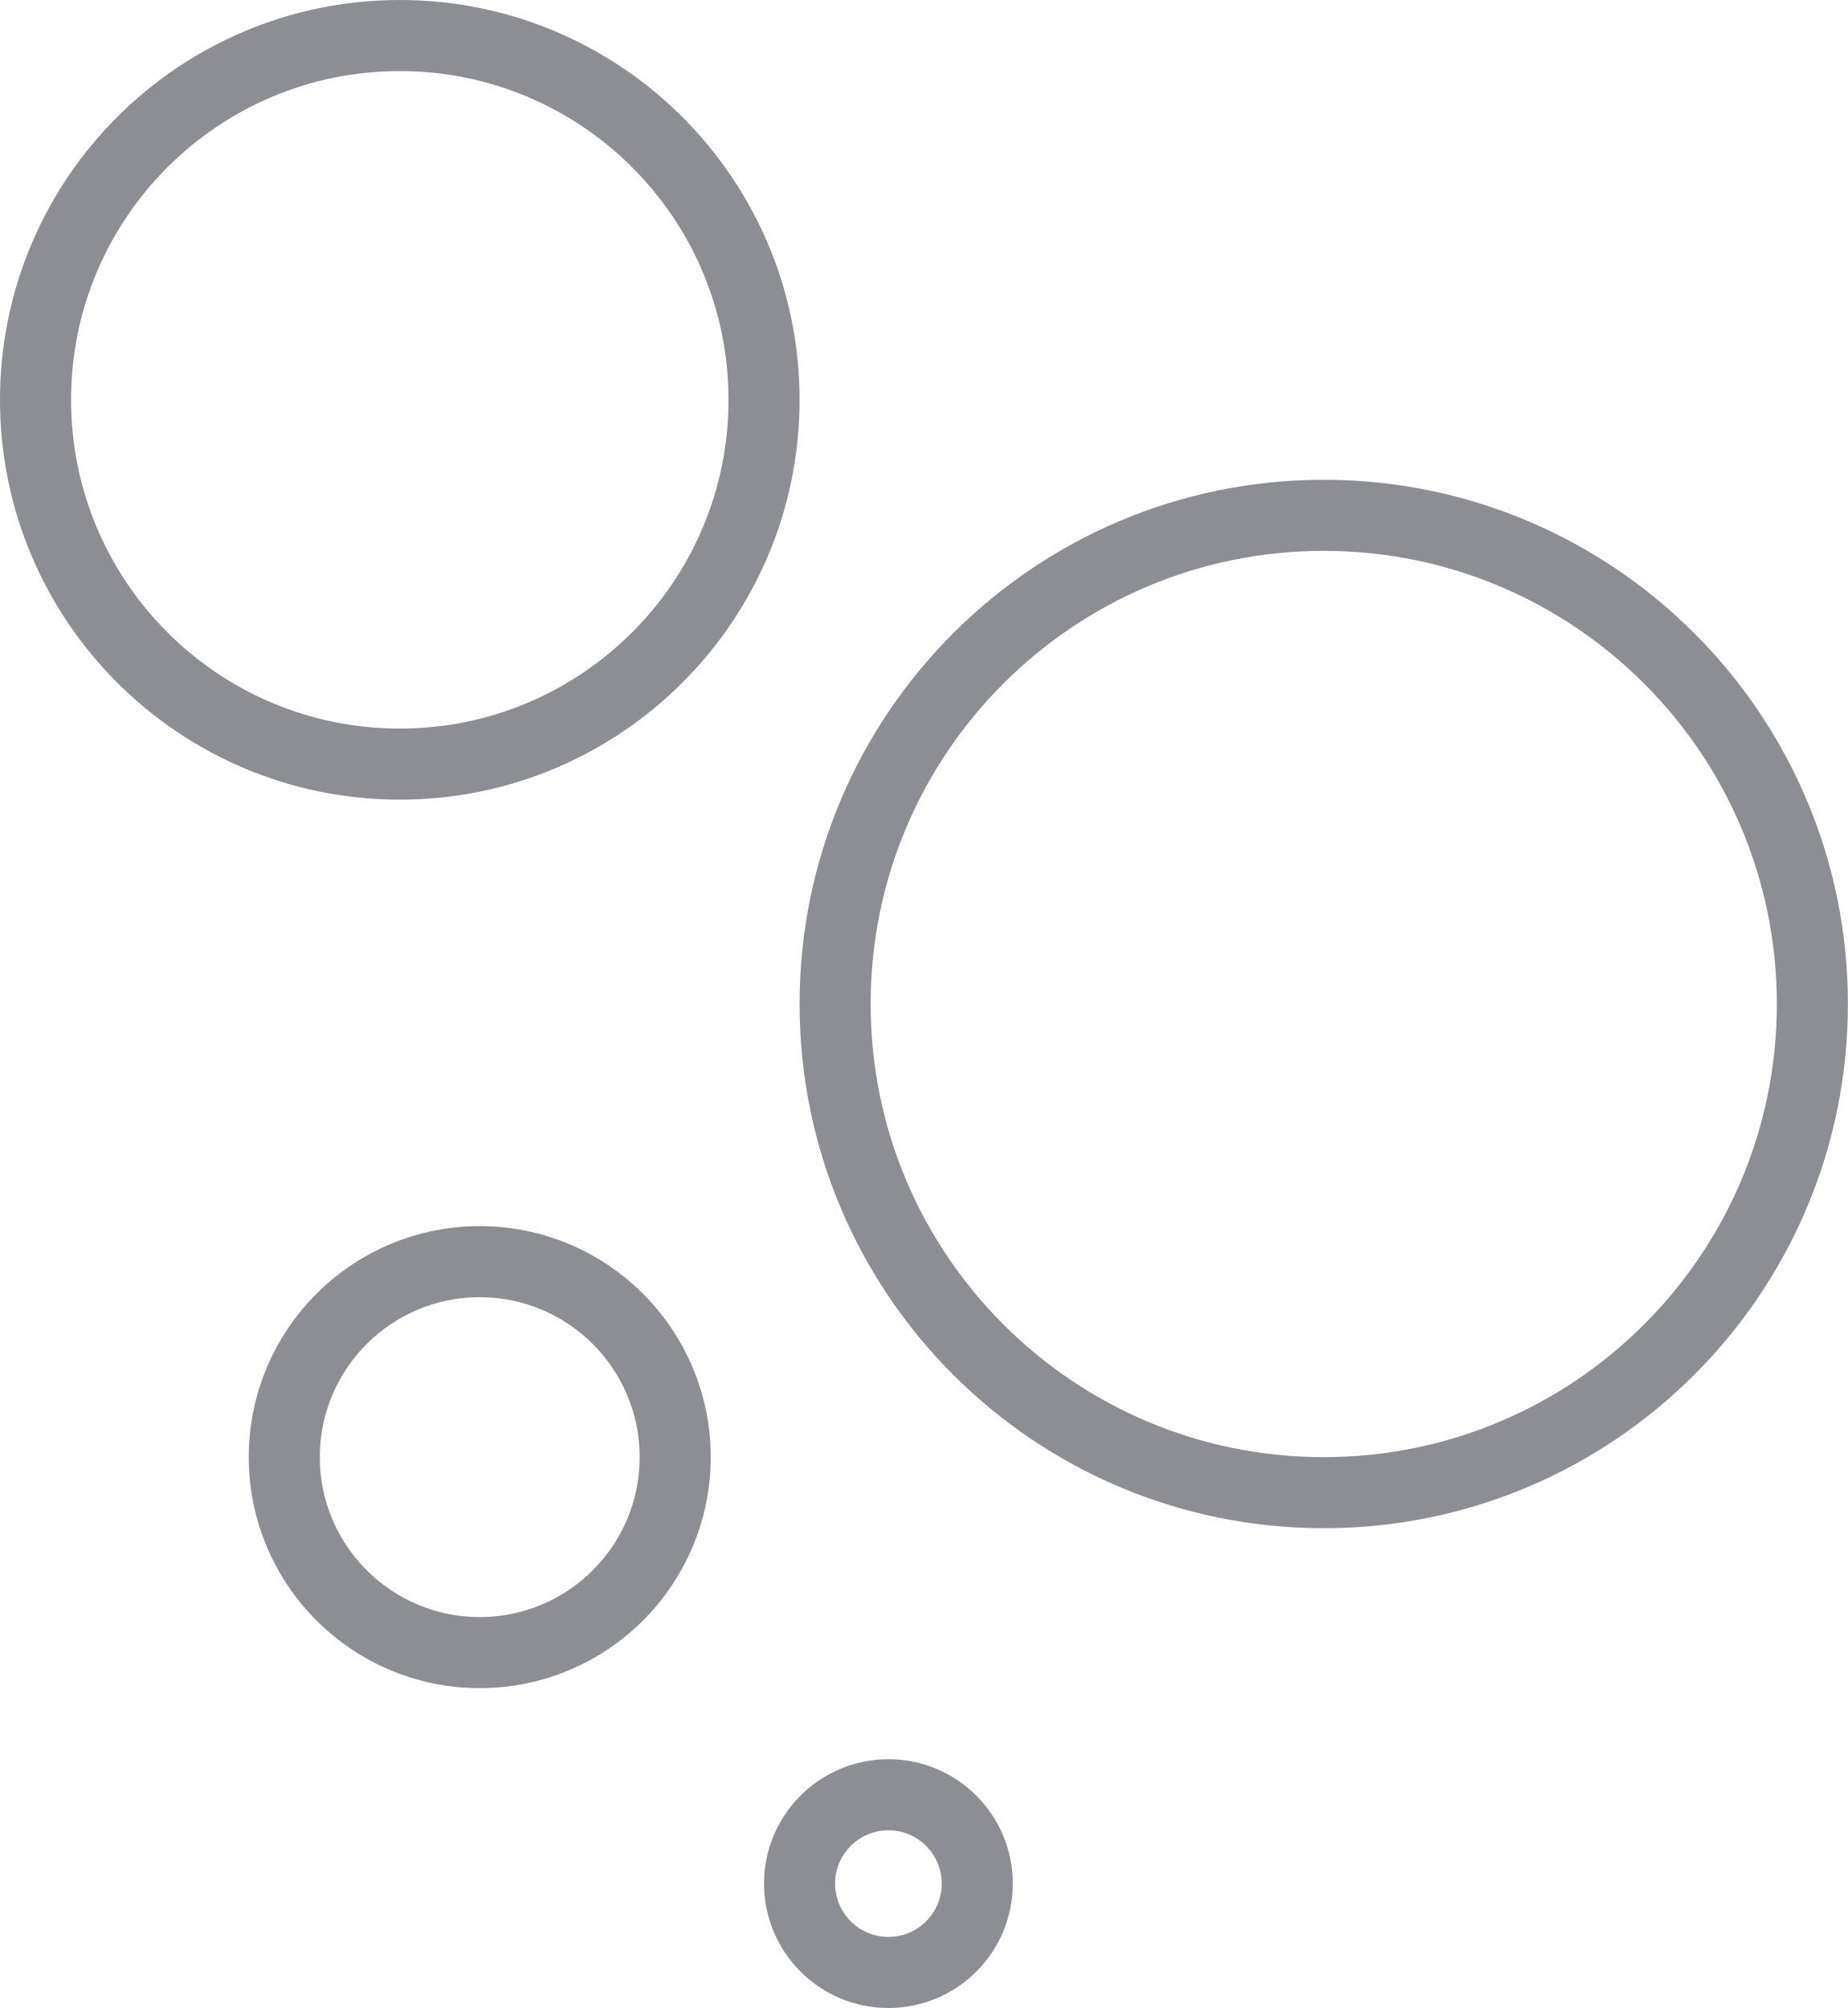
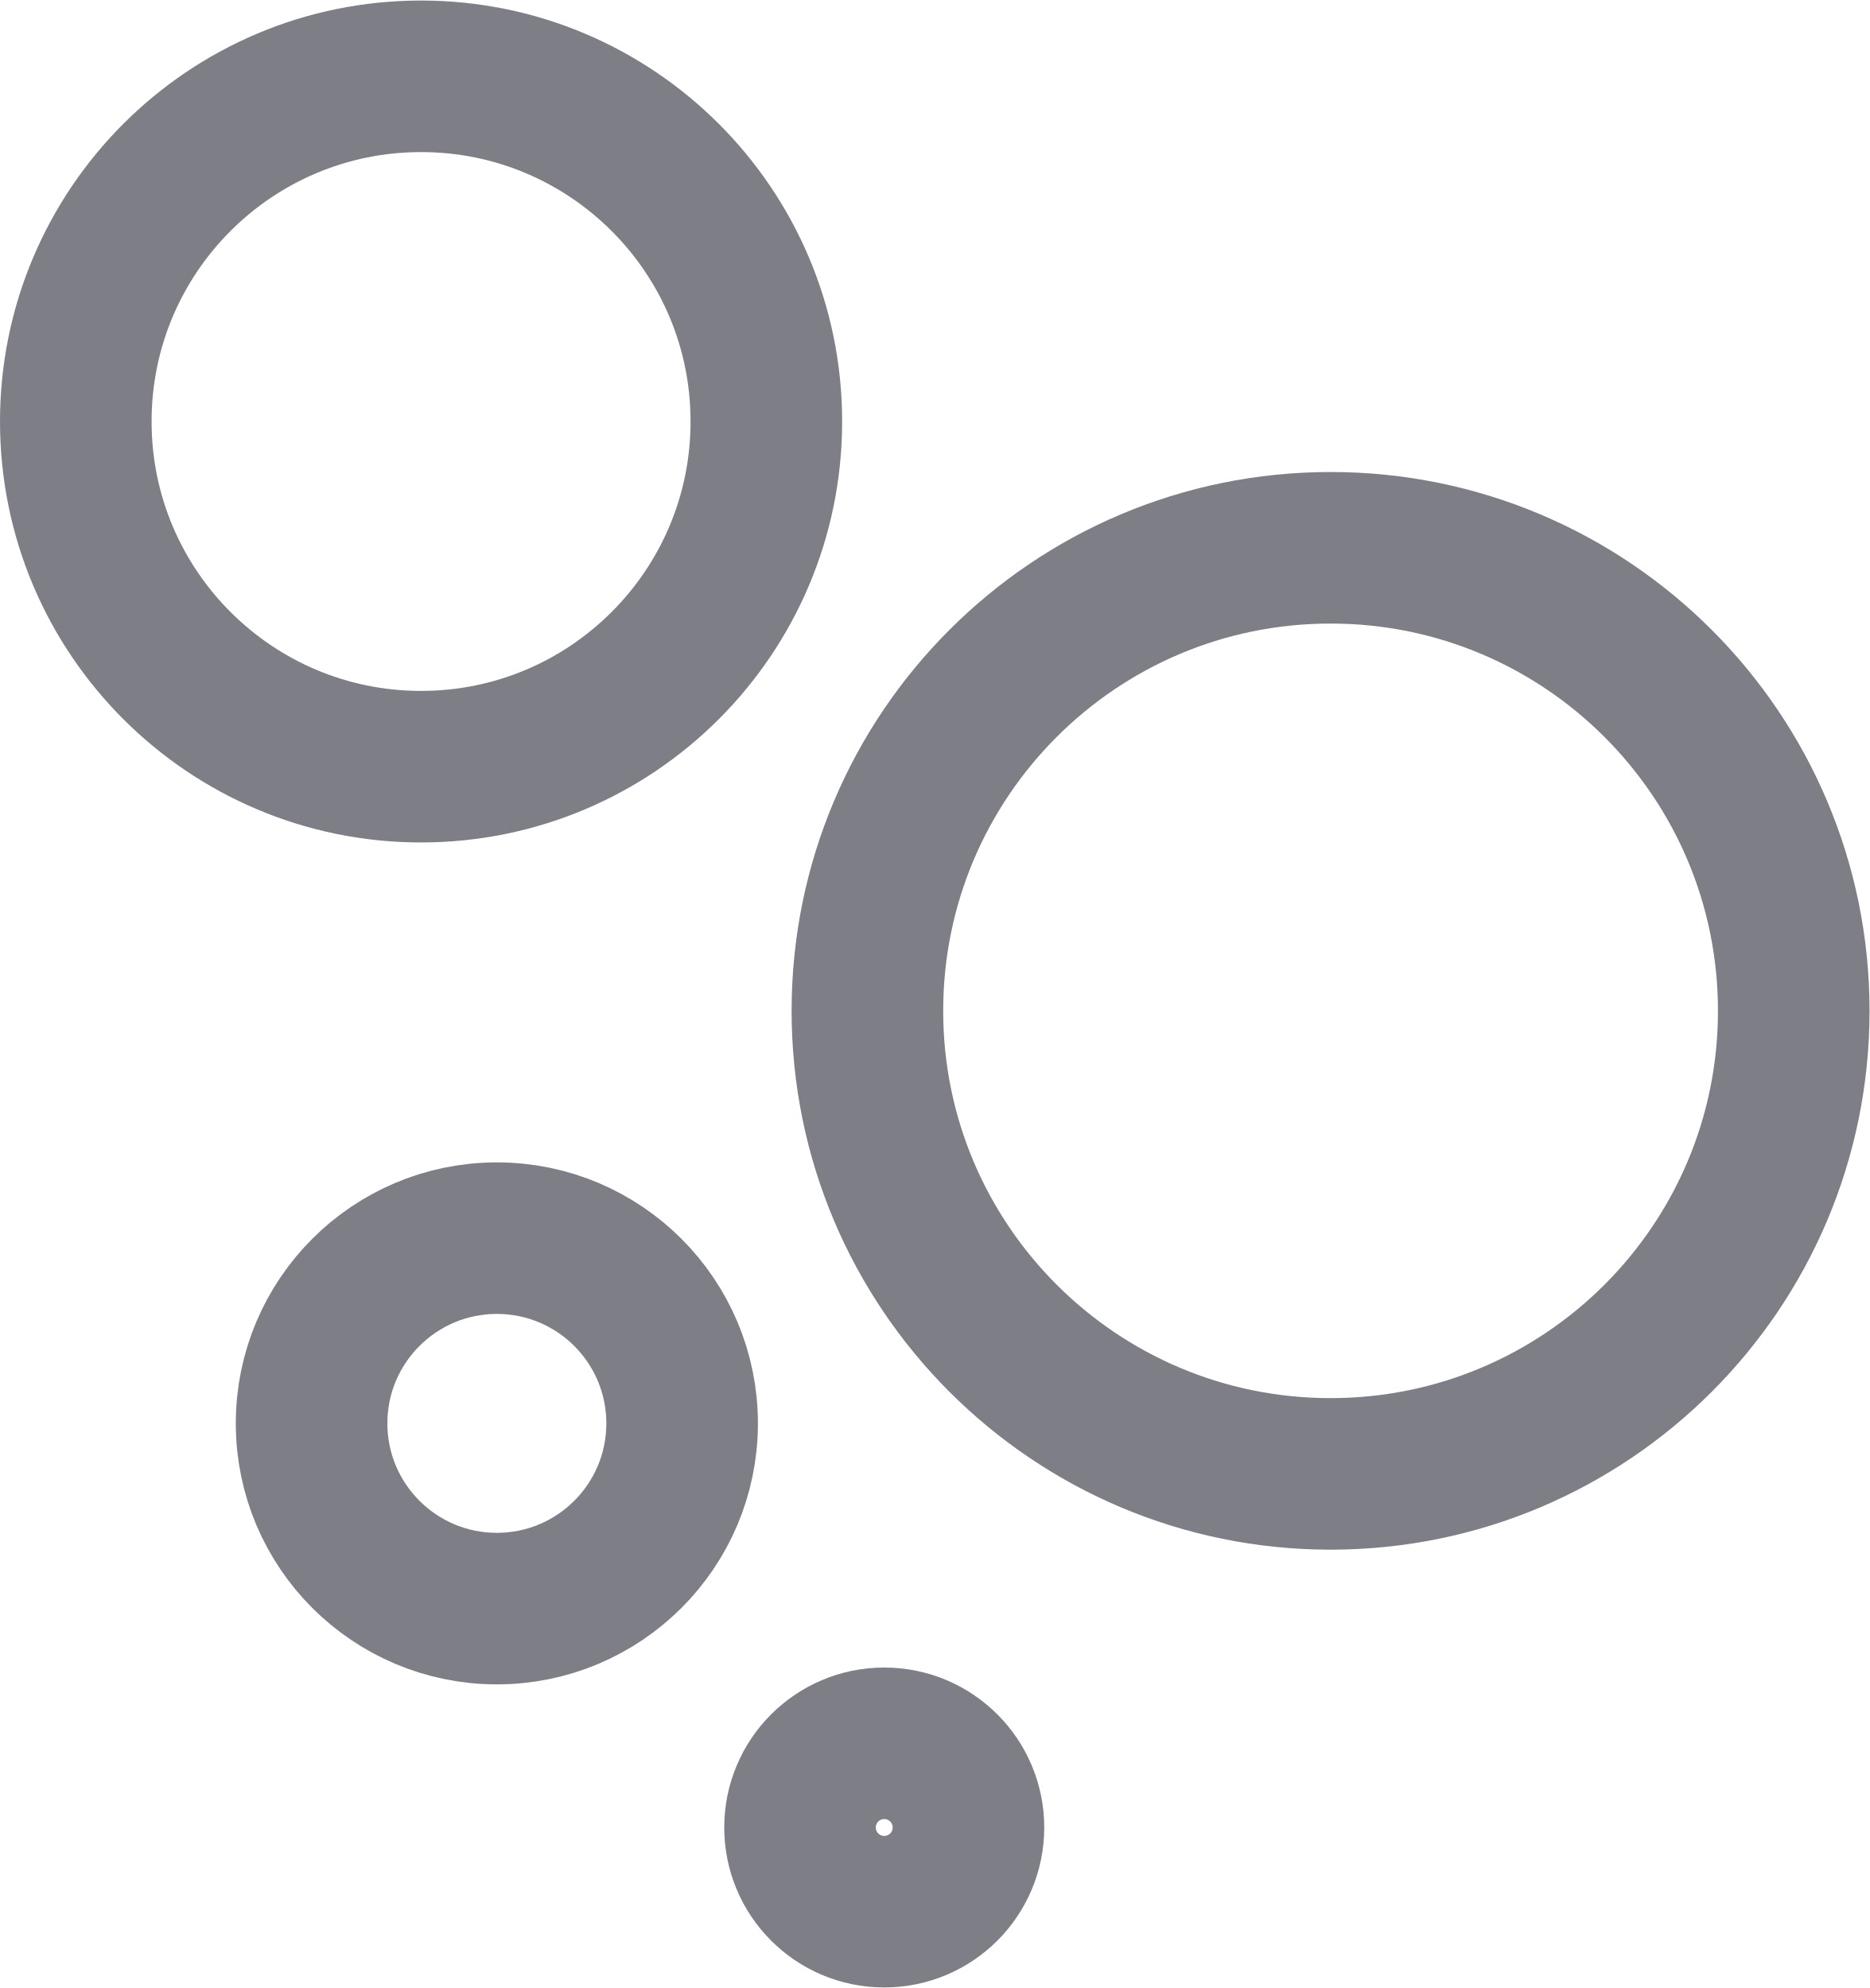
- <svg xmlns="http://www.w3.org/2000/svg" width="104" height="113" viewBox="0 0 104 113" fill="none">
-   <circle cx="74.5" cy="56.5" r="27.5" stroke="#8D8E94" stroke-width="4" />
-   <circle cx="22.5" cy="22.5" r="20.5" stroke="#8D8E94" stroke-width="4" />
-   <circle cx="27" cy="82" r="11" stroke="#8D8E94" stroke-width="4" />
-   <circle cx="50" cy="106" r="5" stroke="#8D8E94" stroke-width="4" />
+ <svg xmlns="http://www.w3.org/2000/svg" width="110" height="117" viewBox="-0.5 -0.5 111 118" fill="none">
+   <circle cx="78.5" cy="59.5" r="27.5" stroke="#7E7E86" stroke-width="9" />
+   <circle cx="24.5" cy="24.5" r="20.5" stroke="#7E7E86" stroke-width="9" />
+   <circle cx="29" cy="84" r="11" stroke="#7E7E86" stroke-width="9" />
+   <circle cx="52" cy="108" r="5" stroke="#7E7E86" stroke-width="9" />
</svg>
